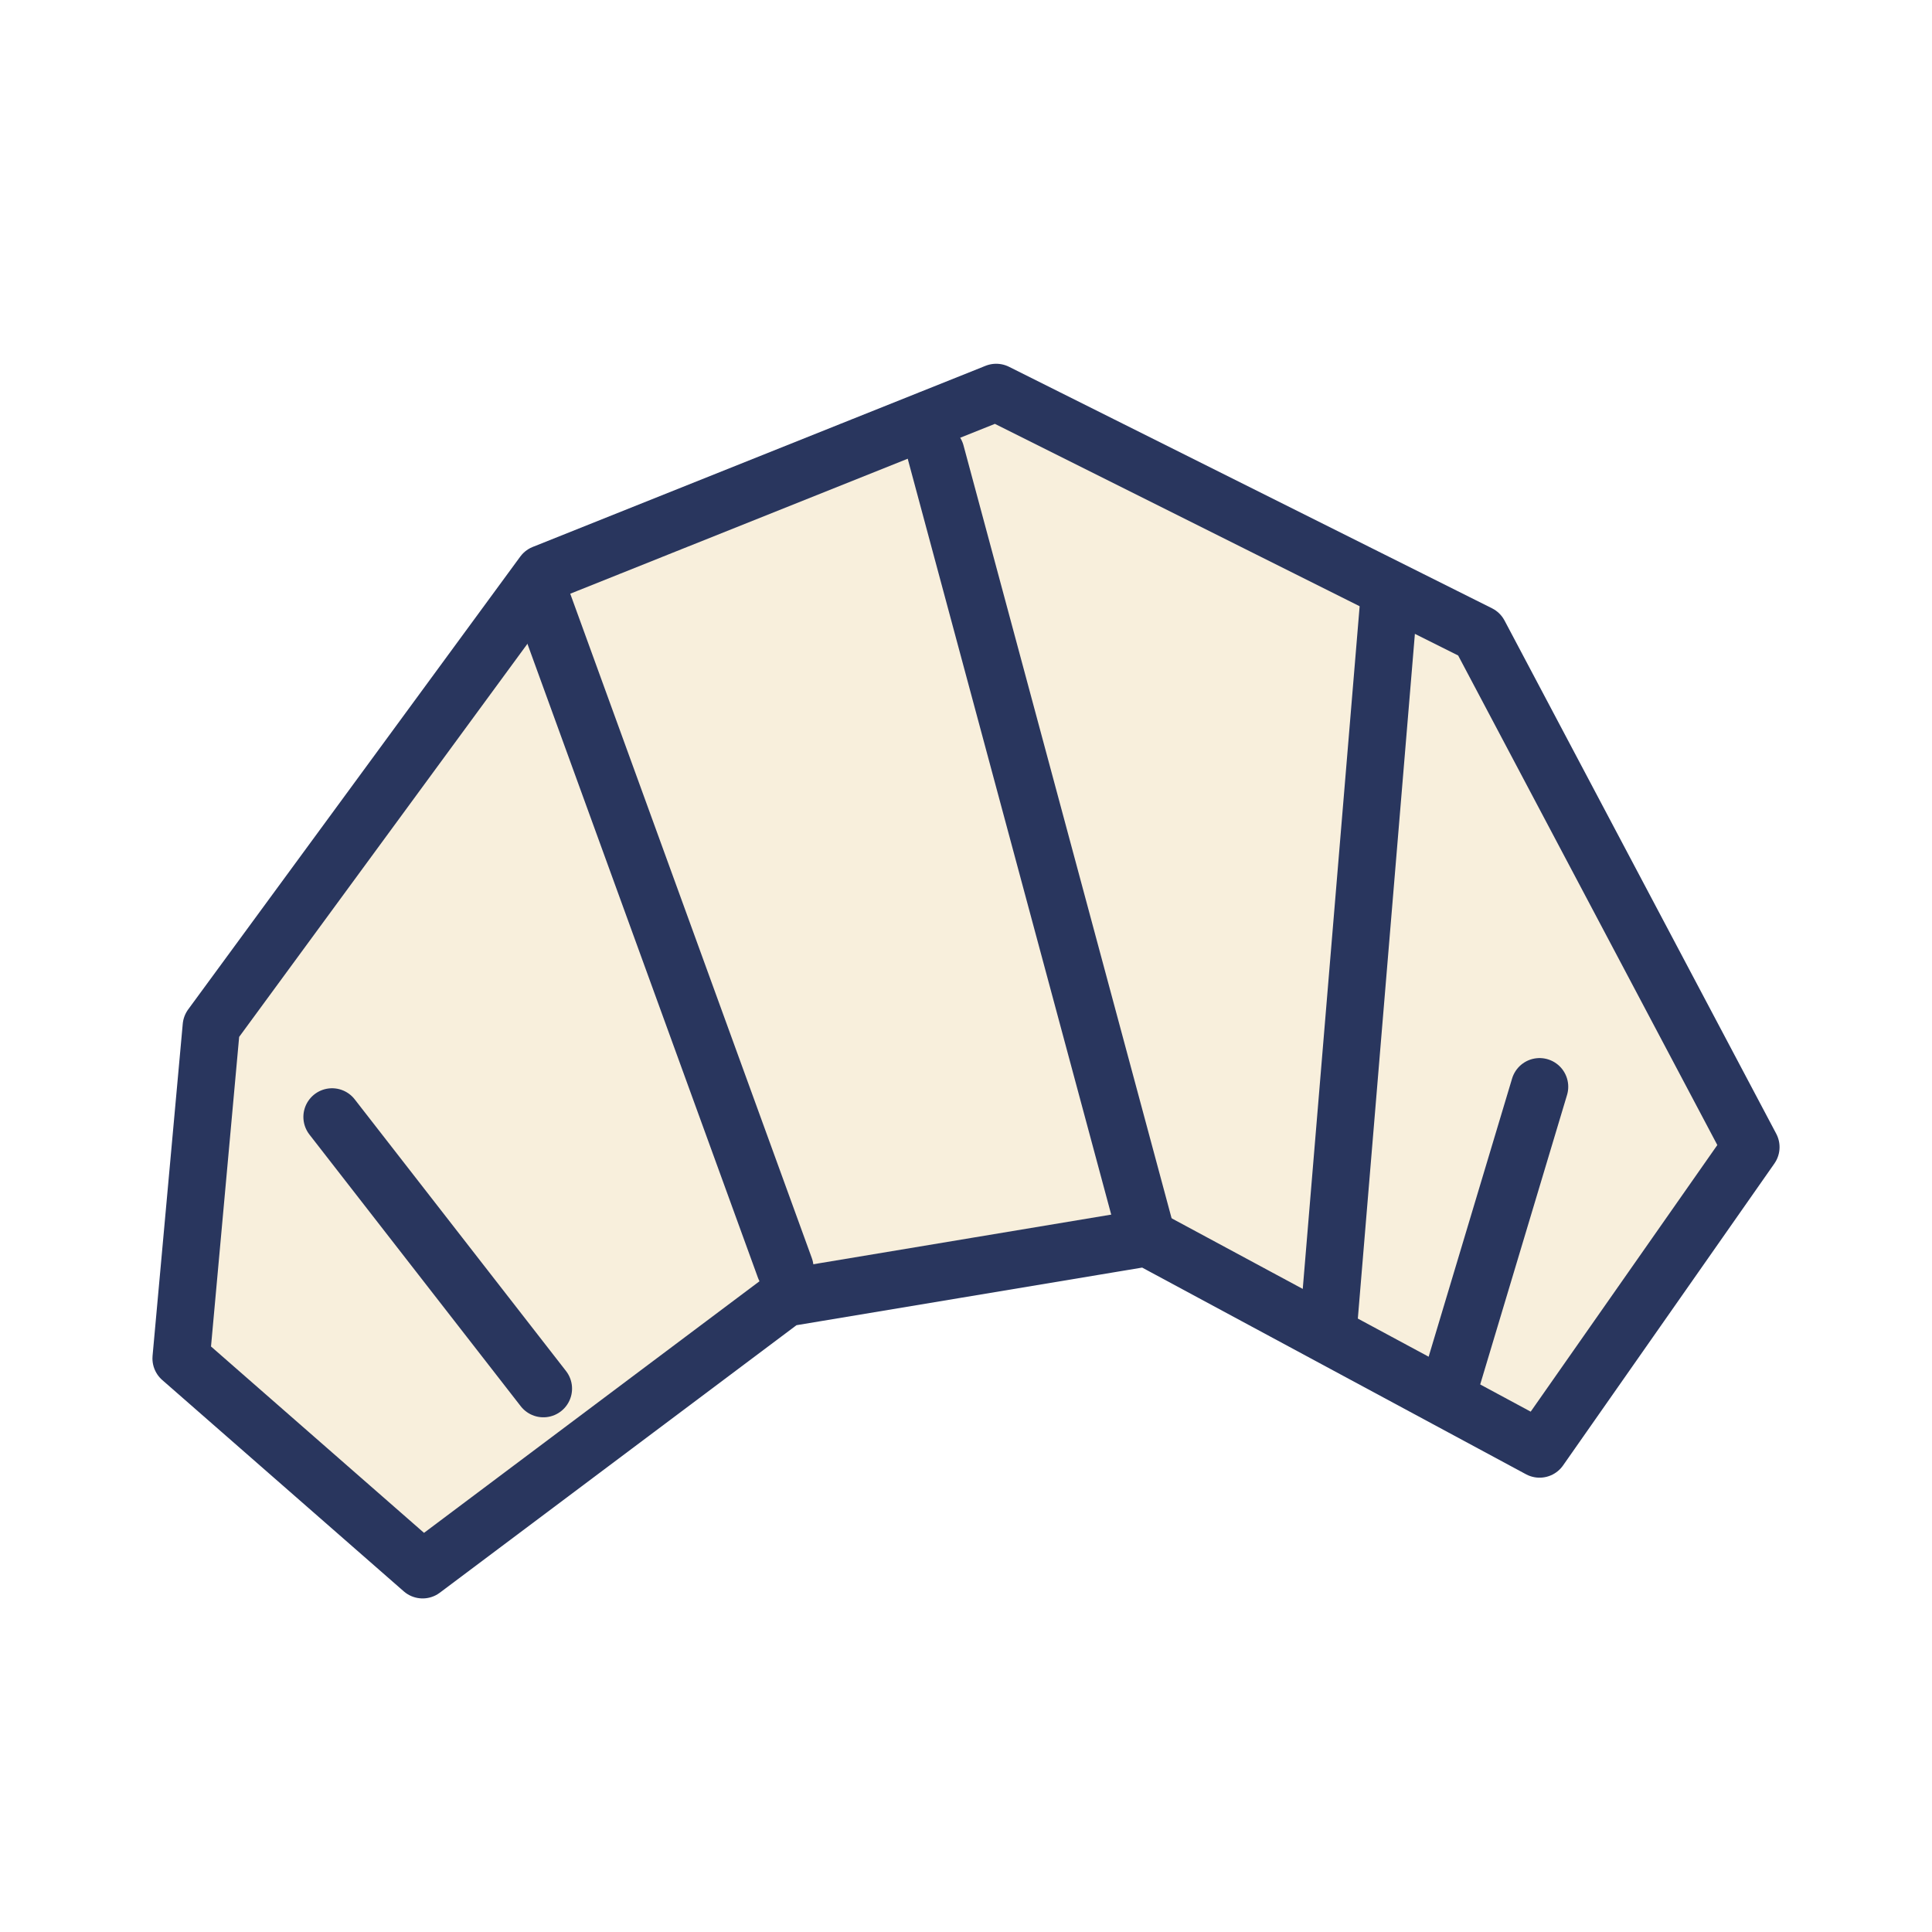
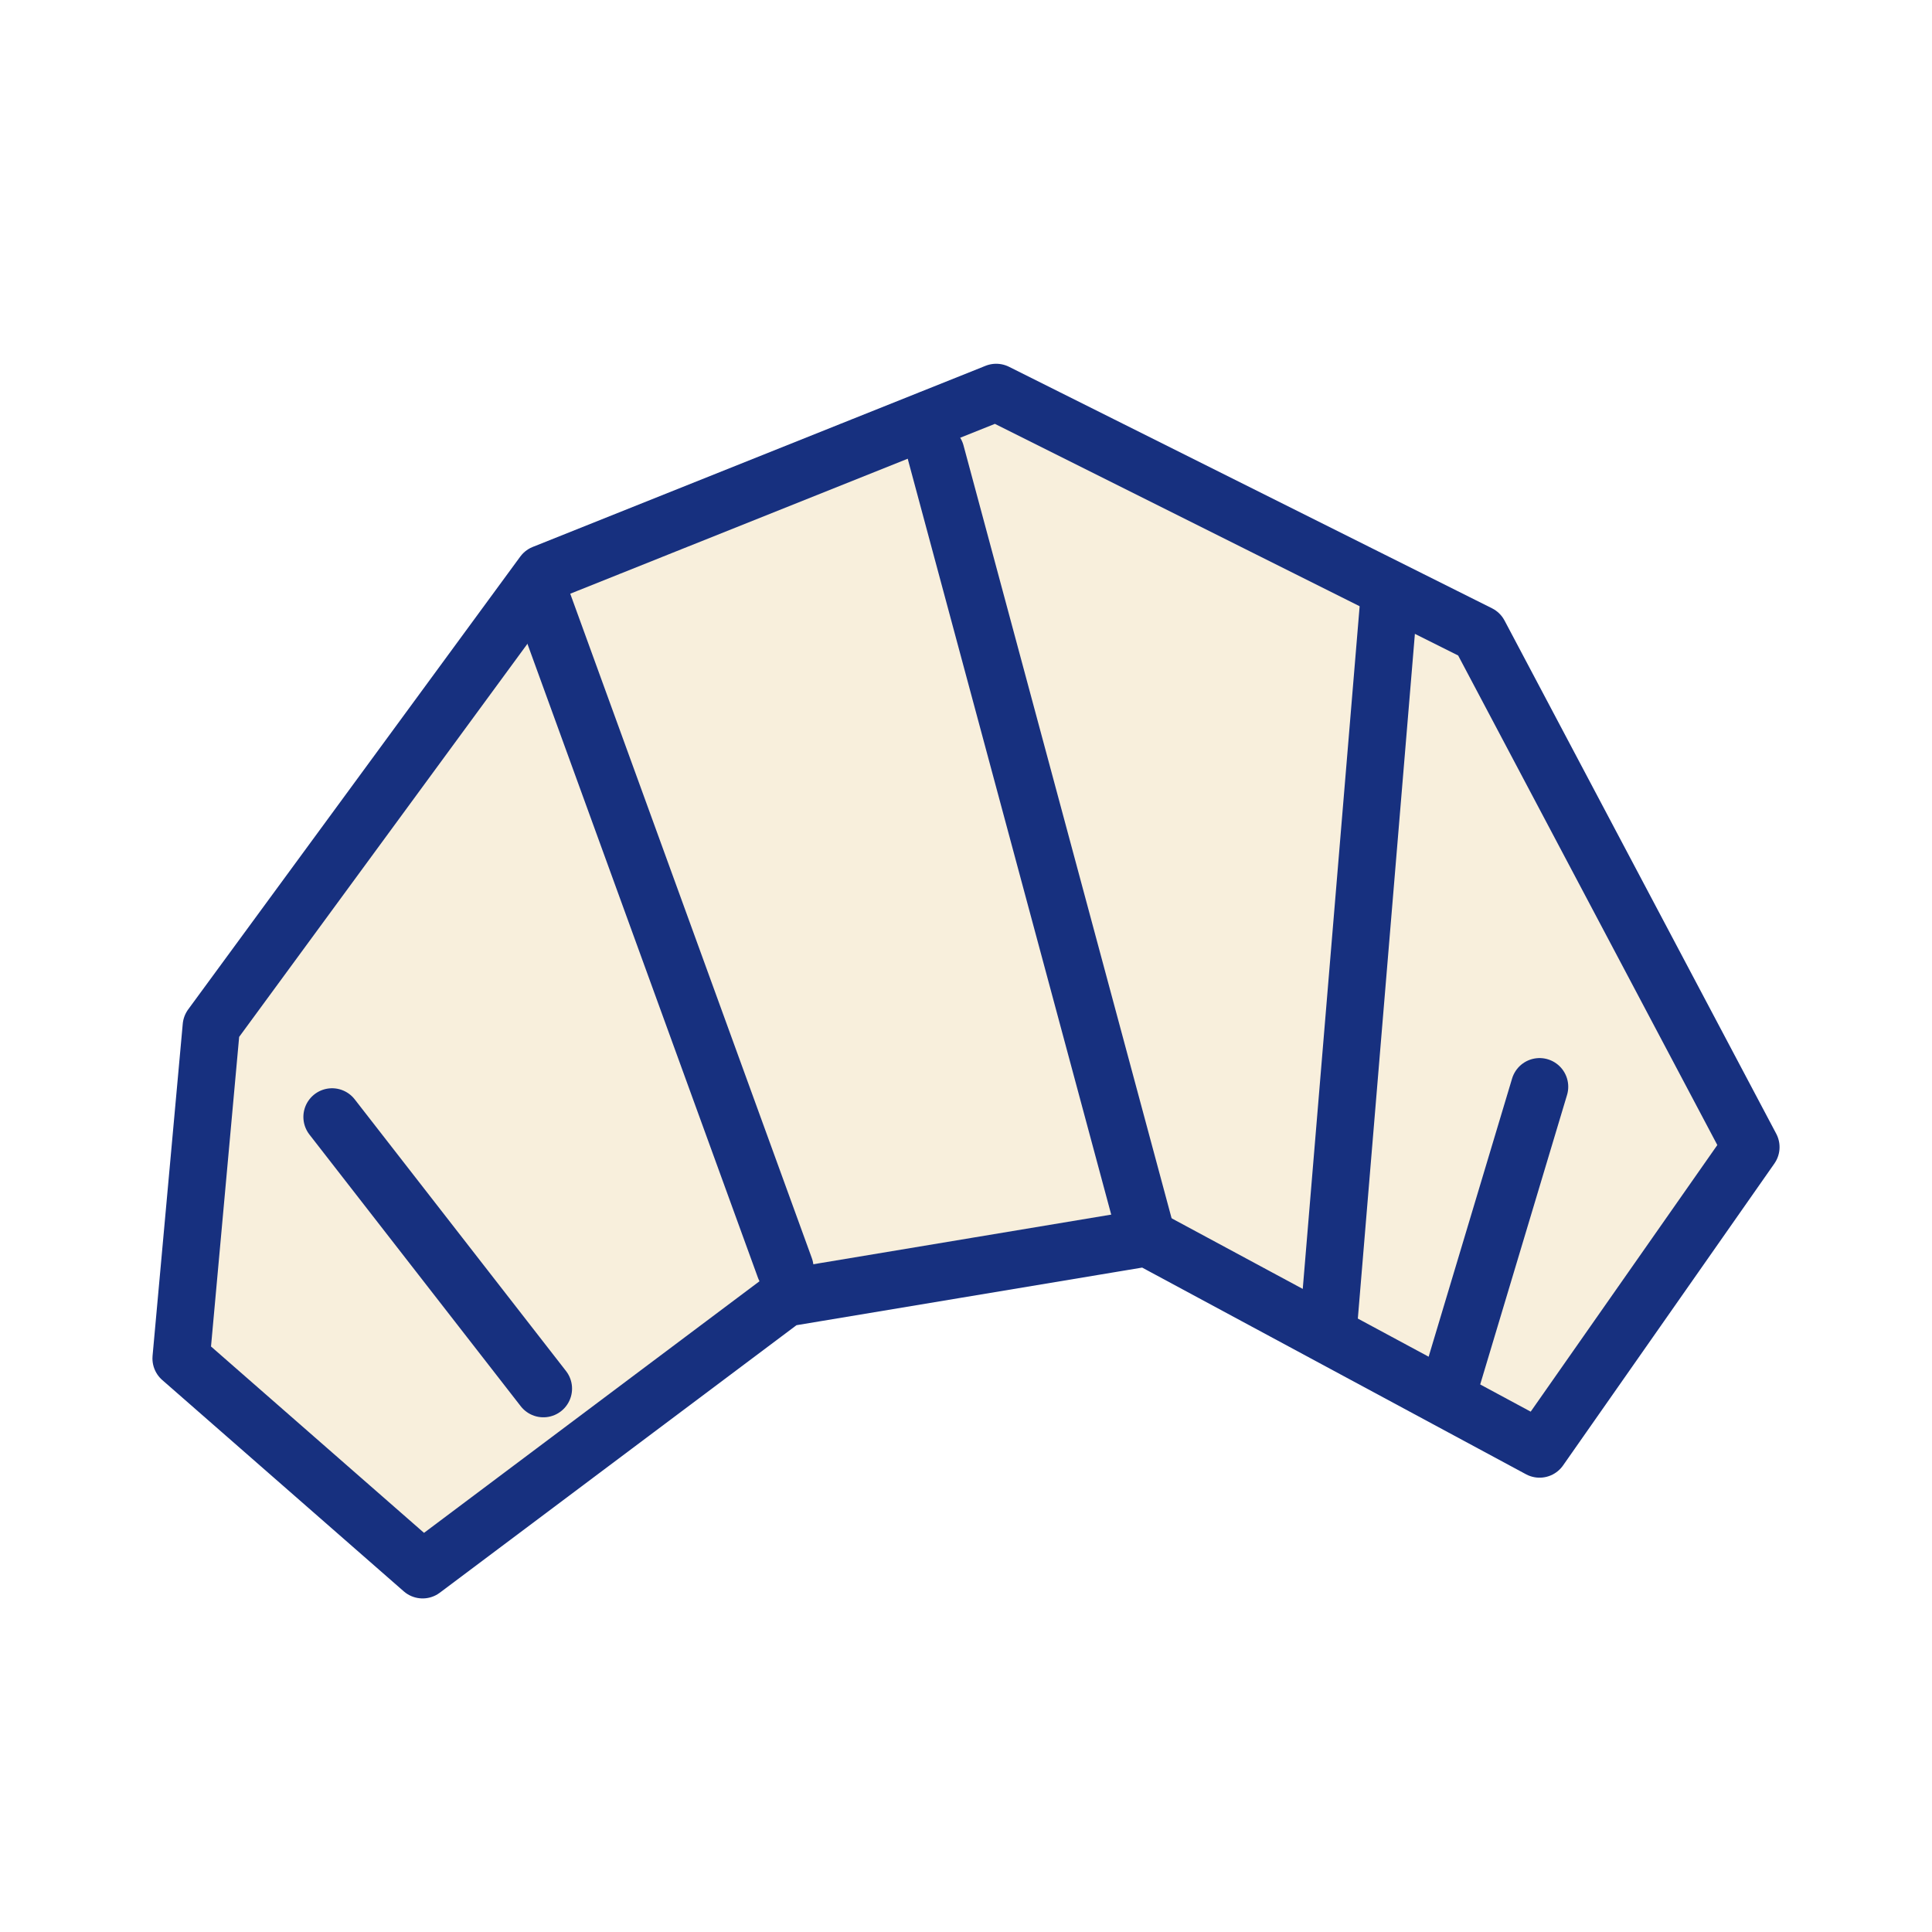
- <svg xmlns="http://www.w3.org/2000/svg" viewBox="0 0 64 64" fill="none" stroke="#29365e" stroke-width="1.9" stroke-linecap="round" stroke-linejoin="round">
+ <svg xmlns="http://www.w3.org/2000/svg" viewBox="0 0 64 64" fill="none" stroke="#17307f" stroke-width="1.9" stroke-linecap="round" stroke-linejoin="round">
  <path fill="#f8efdc" d="M7 34l11-15 15-6 16 8 9 17-7 10-13-7-12 2-12 9-8-7z" />
  <path d="M18 20l8 22M31 15l7 26M46 20l-2 24M11 37l7 9M51 36l-3 10" />
</svg>
